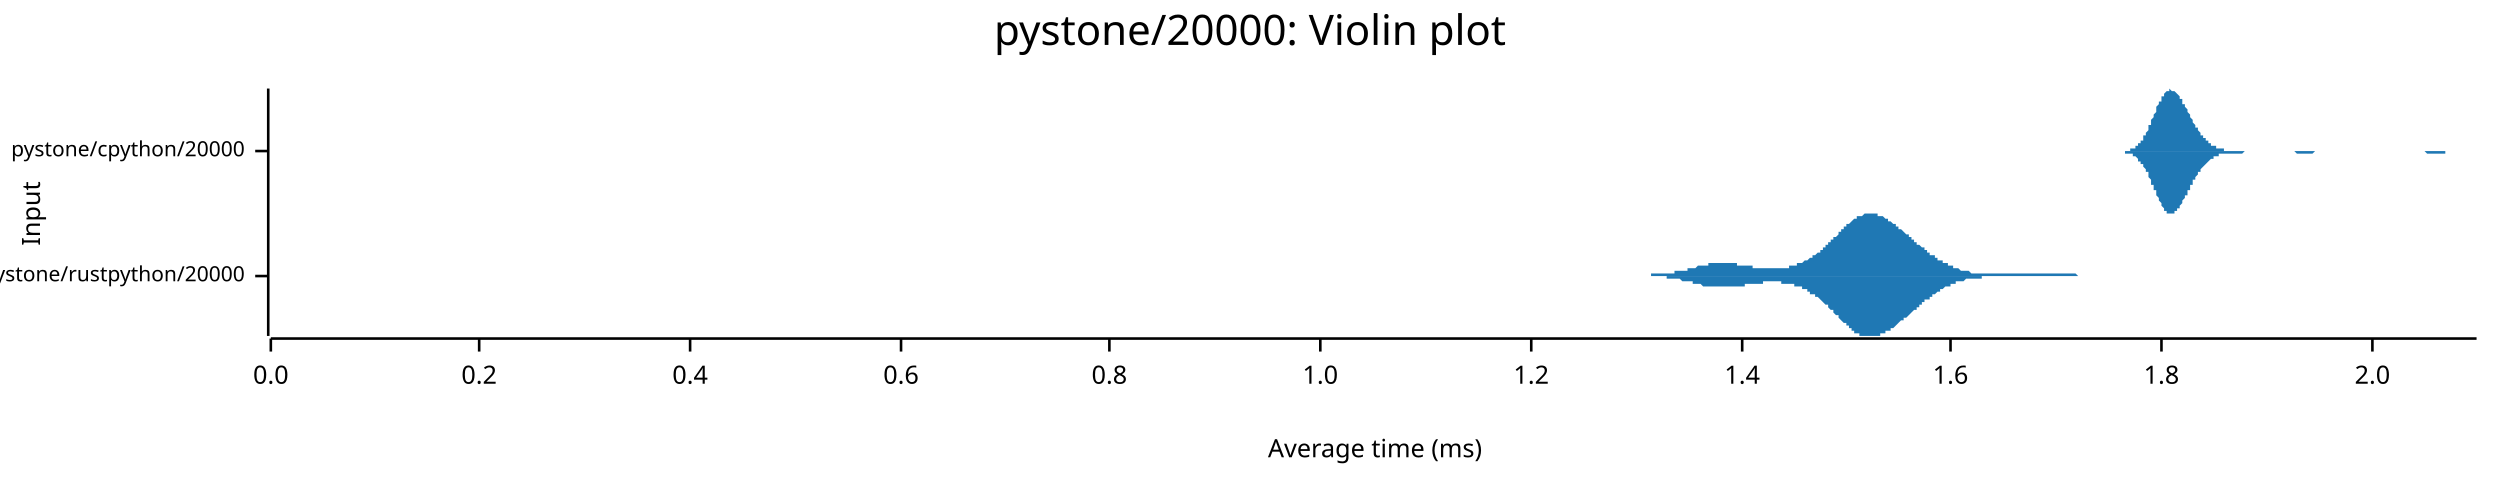
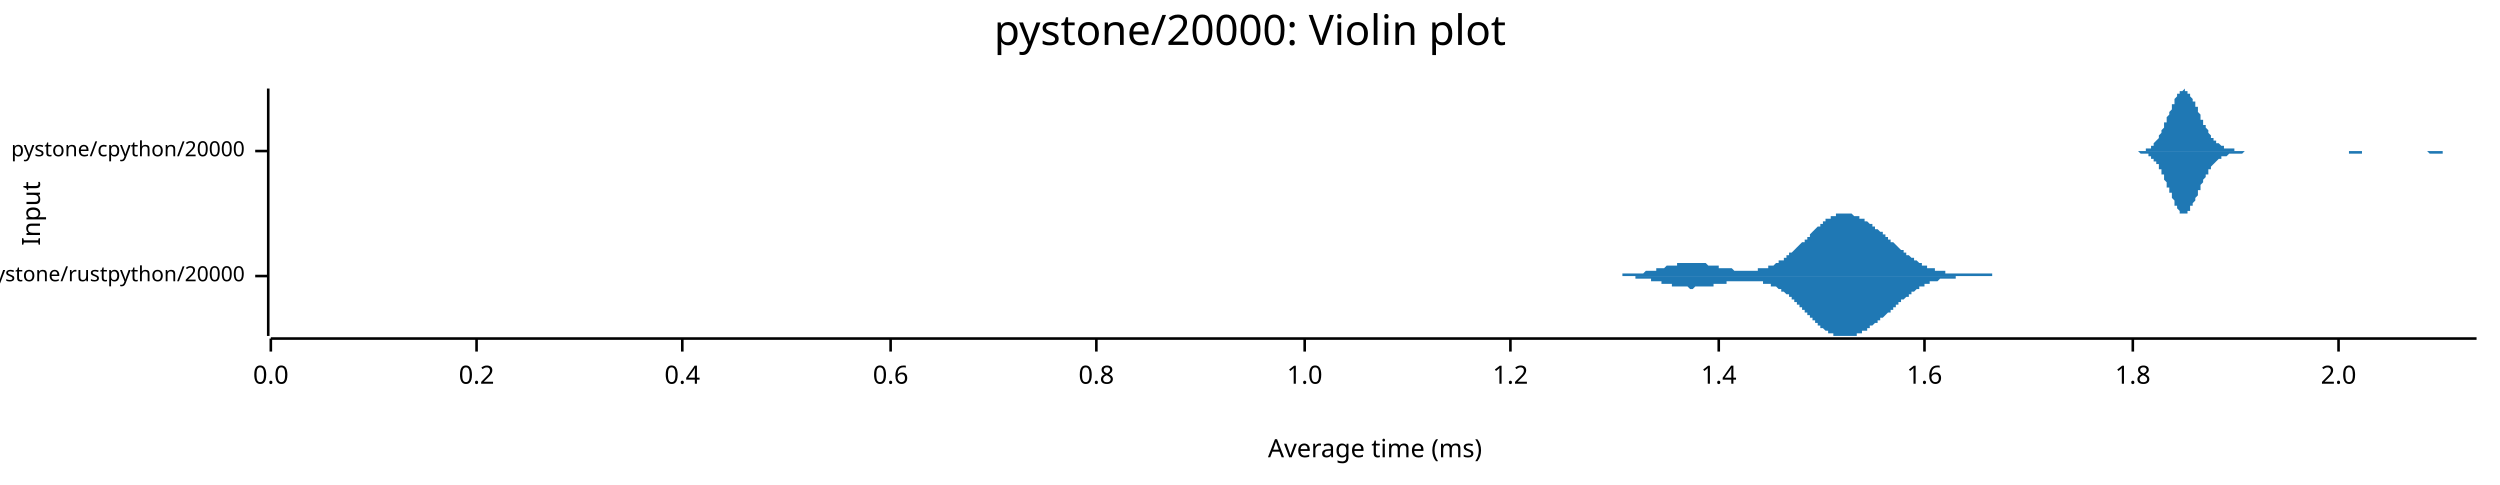
<svg xmlns="http://www.w3.org/2000/svg" width="960" height="186" viewBox="0 0 960 186">
  <text x="480" y="5" dy="0.76em" text-anchor="middle" font-family="sans-serif" font-size="16.129" opacity="1" fill="#000000">
pystone/20000: Violin plot
</text>
  <text x="8" y="82" dy="0.76em" text-anchor="middle" font-family="sans-serif" font-size="9.677" opacity="1" fill="#000000" transform="rotate(270, 8, 82)">
Input
</text>
  <text x="528" y="178" dy="-0.5ex" text-anchor="middle" font-family="sans-serif" font-size="9.677" opacity="1" fill="#000000">
Average time (ms)
</text>
  <polyline fill="none" opacity="1" stroke="#000000" stroke-width="1" points="103,34 103,129 " />
  <text x="94" y="106" dy="0.5ex" text-anchor="end" font-family="sans-serif" font-size="8.065" opacity="1" fill="#000000">
pystone/rustpython/20000
</text>
  <polyline fill="none" opacity="1" stroke="#000000" stroke-width="1" points="98,106 103,106 " />
  <text x="94" y="58" dy="0.5ex" text-anchor="end" font-family="sans-serif" font-size="8.065" opacity="1" fill="#000000">
pystone/cpython/20000
</text>
  <polyline fill="none" opacity="1" stroke="#000000" stroke-width="1" points="98,58 103,58 " />
  <polyline fill="none" opacity="1" stroke="#000000" stroke-width="1" points="104,130 951,130 " />
  <text x="104" y="140" dy="0.76em" text-anchor="middle" font-family="sans-serif" font-size="9.677" opacity="1" fill="#000000">
0.0
</text>
  <polyline fill="none" opacity="1" stroke="#000000" stroke-width="1" points="104,130 104,135 " />
-   <text x="184" y="140" dy="0.76em" text-anchor="middle" font-family="sans-serif" font-size="9.677" opacity="1" fill="#000000">
+   <text x="183" y="140" dy="0.76em" text-anchor="middle" font-family="sans-serif" font-size="9.677" opacity="1" fill="#000000">
0.2
</text>
-   <polyline fill="none" opacity="1" stroke="#000000" stroke-width="1" points="184,130 184,135 " />
-   <text x="265" y="140" dy="0.76em" text-anchor="middle" font-family="sans-serif" font-size="9.677" opacity="1" fill="#000000">
+   <polyline fill="none" opacity="1" stroke="#000000" stroke-width="1" points="183,130 183,135 " />
+   <text x="262" y="140" dy="0.76em" text-anchor="middle" font-family="sans-serif" font-size="9.677" opacity="1" fill="#000000">
0.4
</text>
-   <polyline fill="none" opacity="1" stroke="#000000" stroke-width="1" points="265,130 265,135 " />
-   <text x="346" y="140" dy="0.76em" text-anchor="middle" font-family="sans-serif" font-size="9.677" opacity="1" fill="#000000">
+   <polyline fill="none" opacity="1" stroke="#000000" stroke-width="1" points="262,130 262,135 " />
+   <text x="342" y="140" dy="0.76em" text-anchor="middle" font-family="sans-serif" font-size="9.677" opacity="1" fill="#000000">
0.6
</text>
-   <polyline fill="none" opacity="1" stroke="#000000" stroke-width="1" points="346,130 346,135 " />
-   <text x="426" y="140" dy="0.76em" text-anchor="middle" font-family="sans-serif" font-size="9.677" opacity="1" fill="#000000">
+   <polyline fill="none" opacity="1" stroke="#000000" stroke-width="1" points="342,130 342,135 " />
+   <text x="421" y="140" dy="0.76em" text-anchor="middle" font-family="sans-serif" font-size="9.677" opacity="1" fill="#000000">
0.8
</text>
-   <polyline fill="none" opacity="1" stroke="#000000" stroke-width="1" points="426,130 426,135 " />
-   <text x="507" y="140" dy="0.76em" text-anchor="middle" font-family="sans-serif" font-size="9.677" opacity="1" fill="#000000">
+   <polyline fill="none" opacity="1" stroke="#000000" stroke-width="1" points="421,130 421,135 " />
+   <text x="501" y="140" dy="0.76em" text-anchor="middle" font-family="sans-serif" font-size="9.677" opacity="1" fill="#000000">
1.0
</text>
-   <polyline fill="none" opacity="1" stroke="#000000" stroke-width="1" points="507,130 507,135 " />
-   <text x="588" y="140" dy="0.76em" text-anchor="middle" font-family="sans-serif" font-size="9.677" opacity="1" fill="#000000">
+   <polyline fill="none" opacity="1" stroke="#000000" stroke-width="1" points="501,130 501,135 " />
+   <text x="580" y="140" dy="0.76em" text-anchor="middle" font-family="sans-serif" font-size="9.677" opacity="1" fill="#000000">
1.2
</text>
-   <polyline fill="none" opacity="1" stroke="#000000" stroke-width="1" points="588,130 588,135 " />
-   <text x="669" y="140" dy="0.76em" text-anchor="middle" font-family="sans-serif" font-size="9.677" opacity="1" fill="#000000">
+   <polyline fill="none" opacity="1" stroke="#000000" stroke-width="1" points="580,130 580,135 " />
+   <text x="660" y="140" dy="0.76em" text-anchor="middle" font-family="sans-serif" font-size="9.677" opacity="1" fill="#000000">
1.4
</text>
-   <polyline fill="none" opacity="1" stroke="#000000" stroke-width="1" points="669,130 669,135 " />
-   <text x="749" y="140" dy="0.76em" text-anchor="middle" font-family="sans-serif" font-size="9.677" opacity="1" fill="#000000">
+   <polyline fill="none" opacity="1" stroke="#000000" stroke-width="1" points="660,130 660,135 " />
+   <text x="739" y="140" dy="0.76em" text-anchor="middle" font-family="sans-serif" font-size="9.677" opacity="1" fill="#000000">
1.6
</text>
-   <polyline fill="none" opacity="1" stroke="#000000" stroke-width="1" points="749,130 749,135 " />
-   <text x="830" y="140" dy="0.76em" text-anchor="middle" font-family="sans-serif" font-size="9.677" opacity="1" fill="#000000">
+   <polyline fill="none" opacity="1" stroke="#000000" stroke-width="1" points="739,130 739,135 " />
+   <text x="819" y="140" dy="0.76em" text-anchor="middle" font-family="sans-serif" font-size="9.677" opacity="1" fill="#000000">
1.8
</text>
-   <polyline fill="none" opacity="1" stroke="#000000" stroke-width="1" points="830,130 830,135 " />
-   <text x="911" y="140" dy="0.76em" text-anchor="middle" font-family="sans-serif" font-size="9.677" opacity="1" fill="#000000">
+   <polyline fill="none" opacity="1" stroke="#000000" stroke-width="1" points="819,130 819,135 " />
+   <text x="898" y="140" dy="0.76em" text-anchor="middle" font-family="sans-serif" font-size="9.677" opacity="1" fill="#000000">
2.0
</text>
-   <polyline fill="none" opacity="1" stroke="#000000" stroke-width="1" points="911,130 911,135 " />
-   <polygon opacity="1" fill="#1F78B4" points="624,106 625,106 625,106 626,106 626,106 626,106 627,106 627,106 628,106 628,106 628,106 629,106 629,106 629,106 630,106 630,106 631,106 631,106 631,106 632,106 632,106 633,106 633,106 633,106 634,106 634,106 634,105 635,105 635,105 636,105 636,105 636,105 637,105 637,105 638,105 638,105 638,105 639,105 639,105 639,105 640,105 640,105 641,105 641,105 641,105 642,105 642,105 643,105 643,105 643,104 644,104 644,104 645,104 645,104 645,104 646,104 646,104 646,104 647,104 647,104 648,104 648,103 648,103 649,103 649,103 650,103 650,103 650,103 651,103 651,103 651,103 652,102 652,102 653,102 653,102 653,102 654,102 654,102 655,102 655,102 655,102 656,102 656,102 656,101 657,101 657,101 658,101 658,101 658,101 659,101 659,101 660,101 660,101 660,101 661,101 661,101 661,101 662,101 662,101 663,101 663,101 663,101 664,101 664,101 665,101 665,101 665,101 666,101 666,101 667,101 667,101 667,102 668,102 668,102 668,102 669,102 669,102 670,102 670,102 670,102 671,102 671,102 672,102 672,102 672,102 673,102 673,102 673,103 674,103 674,103 675,103 675,103 675,103 676,103 676,103 677,103 677,103 677,103 678,103 678,103 678,103 679,103 679,103 680,103 680,103 680,103 681,103 681,103 682,103 682,103 682,103 683,103 683,103 684,103 684,103 684,103 685,103 685,103 685,103 686,103 686,103 687,103 687,102 687,102 688,102 688,102 689,102 689,102 689,102 690,102 690,102 690,101 691,101 691,101 692,101 692,101 692,101 693,100 693,100 694,100 694,100 694,100 695,99 695,99 695,99 696,99 696,98 697,98 697,98 697,98 698,97 698,97 699,97 699,96 699,96 700,96 700,95 700,95 701,95 701,94 702,94 702,94 702,93 703,93 703,92 704,92 704,92 704,91 705,91 705,91 706,90 706,90 706,89 707,89 707,89 707,88 708,88 708,87 709,87 709,87 709,86 710,86 710,86 711,85 711,85 711,85 712,84 712,84 712,84 713,84 713,83 714,83 714,83 714,83 715,83 715,83 716,82 716,82 716,82 717,82 717,82 717,82 718,82 718,82 719,82 719,82 719,82 720,82 720,82 721,82 721,82 721,83 722,83 722,83 722,83 723,83 723,83 724,84 724,84 724,84 725,84 725,85 726,85 726,85 726,85 727,86 727,86 728,86 728,86 728,87 729,87 729,87 729,88 730,88 730,88 731,89 731,89 731,89 732,90 732,90 733,90 733,91 733,91 734,91 734,92 734,92 735,92 735,93 736,93 736,93 736,94 737,94 737,94 738,95 738,95 738,95 739,95 739,96 739,96 740,96 740,97 741,97 741,97 741,98 742,98 742,98 743,98 743,99 743,99 744,99 744,99 744,100 745,100 745,100 746,100 746,101 746,101 747,101 747,101 748,101 748,102 748,102 749,102 749,102 750,102 750,103 750,103 751,103 751,103 751,103 752,103 752,103 753,104 753,104 753,104 754,104 754,104 755,104 755,104 755,104 756,104 756,104 756,104 757,105 757,105 758,105 758,105 758,105 759,105 759,105 760,105 760,105 760,105 761,105 761,105 761,105 762,105 762,105 763,105 763,105 763,105 764,105 764,105 765,105 765,105 765,105 766,105 766,105 766,105 767,105 767,105 768,105 768,105 768,105 769,105 769,105 770,105 770,105 770,105 771,105 771,105 772,105 772,105 772,105 773,105 773,105 773,105 774,105 774,105 775,105 775,105 775,105 776,105 776,105 777,105 777,105 777,105 778,105 778,105 778,105 779,105 779,105 780,105 780,105 780,105 781,105 781,105 782,105 782,105 782,105 783,105 783,105 783,105 784,105 784,105 785,105 785,105 785,105 786,105 786,105 787,105 787,105 787,105 788,105 788,105 789,105 789,105 789,105 790,105 790,105 790,105 791,105 791,105 792,105 792,105 792,105 793,105 793,105 794,105 794,105 794,105 795,105 795,105 795,105 796,105 796,105 797,105 797,105 797,105 798,106 798,106 799,106 799,106 799,106 800,106 800,106 800,106 801,106 801,106 802,106 802,106 802,106 803,106 803,106 804,106 804,106 804,106 805,106 805,106 805,106 806,106 806,106 807,106 807,106 807,106 808,106 808,106 809,106 809,106 809,106 810,106 810,106 811,106 811,106 811,106 812,106 812,106 812,106 813,106 813,106 814,106 814,106 814,106 815,106 815,106 816,106 816,106 816,106 817,106 817,106 817,106 624,106 " />
-   <polygon opacity="1" fill="#1F78B4" points="624,106 625,106 625,106 626,106 626,106 626,106 627,106 627,106 628,106 628,106 628,106 629,106 629,106 629,106 630,106 630,106 631,106 631,106 631,106 632,106 632,106 633,106 633,106 633,106 634,106 634,106 634,106 635,106 635,106 636,106 636,106 636,106 637,106 637,106 638,106 638,106 638,106 639,106 639,106 639,106 640,106 640,107 641,107 641,107 641,107 642,107 642,107 643,107 643,107 643,107 644,107 644,107 645,107 645,107 645,107 646,108 646,108 646,108 647,108 647,108 648,108 648,108 648,108 649,108 649,108 650,108 650,109 650,109 651,109 651,109 651,109 652,109 652,109 653,109 653,109 653,109 654,110 654,110 655,110 655,110 655,110 656,110 656,110 656,110 657,110 657,110 658,110 658,110 658,110 659,110 659,110 660,110 660,110 660,110 661,110 661,110 661,110 662,110 662,110 663,110 663,110 663,110 664,110 664,110 665,110 665,110 665,110 666,110 666,110 667,110 667,110 667,110 668,110 668,110 668,110 669,110 669,110 670,110 670,110 670,109 671,109 671,109 672,109 672,109 672,109 673,109 673,109 673,109 674,109 674,109 675,109 675,109 675,109 676,109 676,109 677,109 677,109 677,108 678,108 678,108 678,108 679,108 679,108 680,108 680,108 680,108 681,108 681,108 682,108 682,108 682,108 683,108 683,108 684,108 684,109 684,109 685,109 685,109 685,109 686,109 686,109 687,109 687,109 687,109 688,109 688,109 689,109 689,110 689,110 690,110 690,110 690,110 691,110 691,110 692,110 692,111 692,111 693,111 693,111 694,111 694,112 694,112 695,112 695,112 695,113 696,113 696,113 697,113 697,114 697,114 698,114 698,114 699,115 699,115 699,115 700,116 700,116 700,116 701,117 701,117 702,117 702,118 702,118 703,119 703,119 704,119 704,120 704,120 705,121 705,121 706,121 706,122 706,122 707,123 707,123 707,123 708,124 708,124 709,124 709,125 709,125 710,125 710,126 711,126 711,126 711,127 712,127 712,127 712,128 713,128 713,128 714,128 714,128 714,129 715,129 715,129 716,129 716,129 716,129 717,129 717,129 717,129 718,129 718,129 719,129 719,129 719,129 720,129 720,129 721,129 721,129 721,129 722,129 722,129 722,128 723,128 723,128 724,128 724,128 724,127 725,127 725,127 726,127 726,126 726,126 727,126 727,126 728,125 728,125 728,125 729,124 729,124 729,124 730,123 730,123 731,123 731,123 731,122 732,122 732,122 733,121 733,121 733,121 734,120 734,120 734,120 735,119 735,119 736,119 736,118 736,118 737,118 737,117 738,117 738,117 738,116 739,116 739,116 739,115 740,115 740,115 741,115 741,114 741,114 742,114 742,113 743,113 743,113 743,113 744,112 744,112 744,112 745,112 745,111 746,111 746,111 746,111 747,110 747,110 748,110 748,110 748,110 749,110 749,109 750,109 750,109 750,109 751,109 751,109 751,108 752,108 752,108 753,108 753,108 753,108 754,108 754,108 755,107 755,107 755,107 756,107 756,107 756,107 757,107 757,107 758,107 758,107 758,107 759,107 759,107 760,107 760,107 760,107 761,107 761,106 761,106 762,106 762,106 763,106 763,106 763,106 764,106 764,106 765,106 765,106 765,106 766,106 766,106 766,106 767,106 767,106 768,106 768,106 768,106 769,106 769,106 770,106 770,106 770,106 771,106 771,106 772,106 772,106 772,106 773,106 773,106 773,106 774,106 774,106 775,106 775,106 775,106 776,106 776,106 777,106 777,106 777,106 778,106 778,106 778,106 779,106 779,106 780,106 780,106 780,106 781,106 781,106 782,106 782,106 782,106 783,106 783,106 783,106 784,106 784,106 785,106 785,106 785,106 786,106 786,106 787,106 787,106 787,106 788,106 788,106 789,106 789,106 789,106 790,106 790,106 790,106 791,106 791,106 792,106 792,106 792,106 793,106 793,106 794,106 794,106 794,106 795,106 795,106 795,106 796,106 796,106 797,106 797,106 797,106 798,106 798,106 799,106 799,106 799,106 800,106 800,106 800,106 801,106 801,106 802,106 802,106 802,106 803,106 803,106 804,106 804,106 804,106 805,106 805,106 805,106 806,106 806,106 807,106 807,106 807,106 808,106 808,106 809,106 809,106 809,106 810,106 810,106 811,106 811,106 811,106 812,106 812,106 812,106 813,106 813,106 814,106 814,106 814,106 815,106 815,106 816,106 816,106 816,106 817,106 817,106 817,106 624,106 " />
-   <polygon opacity="1" fill="#1F78B4" points="812,58 812,58 812,58 813,58 813,58 813,58 813,58 814,58 814,58 814,58 815,58 815,58 815,58 815,58 816,58 816,58 816,58 816,58 817,58 817,58 817,58 818,58 818,58 818,57 818,57 819,57 819,57 819,57 820,57 820,57 820,56 820,56 821,56 821,56 821,55 821,55 822,55 822,54 822,54 823,54 823,53 823,53 823,52 824,52 824,51 824,51 825,50 825,49 825,49 825,48 826,48 826,47 826,46 826,46 827,45 827,44 827,44 828,43 828,42 828,42 828,41 829,40 829,40 829,39 830,39 830,38 830,38 830,37 831,37 831,36 831,36 831,36 832,35 832,35 832,35 833,35 833,35 833,35 833,34 834,35 834,35 834,35 835,35 835,35 835,35 835,35 836,36 836,36 836,36 837,37 837,37 837,37 837,38 838,38 838,39 838,39 838,40 839,40 839,41 839,41 840,42 840,42 840,43 840,43 841,44 841,45 841,45 842,46 842,46 842,47 842,47 843,48 843,48 843,48 843,49 844,49 844,50 844,50 845,51 845,51 845,51 845,52 846,52 846,52 846,53 847,53 847,53 847,54 847,54 848,54 848,55 848,55 848,55 849,55 849,55 849,56 850,56 850,56 850,56 850,56 851,56 851,57 851,57 852,57 852,57 852,57 852,57 853,57 853,57 853,57 853,57 854,57 854,57 854,58 855,58 855,58 855,58 855,58 856,58 856,58 856,58 857,58 857,58 857,58 857,58 858,58 858,58 858,58 858,58 859,58 859,58 859,58 860,58 860,58 860,58 860,58 861,58 861,58 861,58 862,58 862,58 862,58 862,58 863,58 863,58 863,58 863,58 864,58 864,58 864,58 865,58 865,58 865,58 865,58 866,58 866,58 866,58 867,58 867,58 867,58 867,58 868,58 868,58 868,58 868,58 869,58 869,58 869,58 870,58 870,58 870,58 870,58 871,58 871,58 871,58 872,58 872,58 872,58 872,58 873,58 873,58 873,58 873,58 874,58 874,58 874,58 875,58 875,58 875,58 875,58 876,58 876,58 876,58 877,58 877,58 877,58 877,58 878,58 878,58 878,58 878,58 879,58 879,58 879,58 880,58 880,58 880,58 880,58 881,58 881,58 881,58 882,58 882,58 882,58 882,58 883,58 883,58 883,58 883,58 884,58 884,58 884,58 885,58 885,58 885,58 885,58 886,58 886,58 886,58 887,58 887,58 887,58 887,58 888,58 888,58 888,58 888,58 889,58 889,58 889,58 890,58 890,58 890,58 890,58 891,58 891,58 891,58 892,58 892,58 892,58 892,58 893,58 893,58 893,58 894,58 894,58 894,58 894,58 895,58 895,58 895,58 895,58 896,58 896,58 896,58 897,58 897,58 897,58 897,58 898,58 898,58 898,58 899,58 899,58 899,58 899,58 900,58 900,58 900,58 900,58 901,58 901,58 901,58 902,58 902,58 902,58 902,58 903,58 903,58 903,58 904,58 904,58 904,58 904,58 905,58 905,58 905,58 905,58 906,58 906,58 906,58 907,58 907,58 907,58 907,58 908,58 908,58 908,58 909,58 909,58 909,58 909,58 910,58 910,58 910,58 910,58 911,58 911,58 911,58 912,58 912,58 912,58 912,58 913,58 913,58 913,58 914,58 914,58 914,58 914,58 915,58 915,58 915,58 915,58 916,58 916,58 916,58 917,58 917,58 917,58 917,58 918,58 918,58 918,58 919,58 919,58 919,58 919,58 920,58 920,58 920,58 920,58 921,58 921,58 921,58 922,58 922,58 922,58 922,58 923,58 923,58 923,58 924,58 924,58 924,58 924,58 925,58 925,58 925,58 925,58 926,58 926,58 926,58 927,58 927,58 927,58 927,58 928,58 928,58 928,58 929,58 929,58 929,58 929,58 930,58 930,58 930,58 930,58 931,58 931,58 931,58 932,58 932,58 932,58 932,58 933,58 933,58 933,58 934,58 934,58 934,58 934,58 935,58 935,58 935,58 935,58 936,58 936,58 936,58 937,58 937,58 937,58 937,58 938,58 938,58 938,58 939,58 939,58 939,58 939,58 940,58 940,58 940,58 940,58 941,58 941,58 941,58 942,58 942,58 942,58 942,58 943,58 943,58 943,58 944,58 944,58 944,58 944,58 945,58 945,58 945,58 945,58 946,58 946,58 946,58 947,58 947,58 947,58 947,58 948,58 948,58 948,58 949,58 949,58 949,58 949,58 950,58 950,58 950,58 951,58 951,58 812,58 " />
-   <polygon opacity="1" fill="#1F78B4" points="812,58 812,58 812,58 813,58 813,58 813,58 813,58 814,58 814,58 814,58 815,58 815,58 815,58 815,58 816,58 816,59 816,59 816,59 817,59 817,59 817,59 818,59 818,59 818,59 818,59 819,59 819,59 819,60 820,60 820,60 820,60 820,60 821,61 821,61 821,61 821,62 822,62 822,62 822,63 823,63 823,63 823,64 823,64 824,65 824,65 824,66 825,66 825,67 825,68 825,68 826,69 826,69 826,70 826,71 827,71 827,72 827,73 828,73 828,74 828,75 828,75 829,76 829,77 829,77 830,78 830,78 830,79 830,79 831,80 831,80 831,81 831,81 832,81 832,81 832,82 833,82 833,82 833,82 833,82 834,82 834,82 834,82 835,82 835,82 835,81 835,81 836,81 836,81 836,80 837,80 837,79 837,79 837,79 838,78 838,78 838,77 838,77 839,76 839,76 839,75 840,75 840,74 840,74 840,73 841,73 841,72 841,71 842,71 842,70 842,70 842,69 843,69 843,68 843,68 843,68 844,67 844,67 844,66 845,66 845,65 845,65 845,65 846,64 846,64 846,64 847,63 847,63 847,63 847,63 848,62 848,62 848,62 848,62 849,61 849,61 849,61 850,61 850,61 850,60 850,60 851,60 851,60 851,60 852,60 852,60 852,60 852,59 853,59 853,59 853,59 853,59 854,59 854,59 854,59 855,59 855,59 855,59 855,59 856,59 856,59 856,59 857,59 857,59 857,59 857,59 858,59 858,59 858,59 858,59 859,59 859,59 859,59 860,59 860,59 860,59 860,59 861,59 861,59 861,59 862,58 862,58 862,58 862,58 863,58 863,58 863,58 863,58 864,58 864,58 864,58 865,58 865,58 865,58 865,58 866,58 866,58 866,58 867,58 867,58 867,58 867,58 868,58 868,58 868,58 868,58 869,58 869,58 869,58 870,58 870,58 870,58 870,58 871,58 871,58 871,58 872,58 872,58 872,58 872,58 873,58 873,58 873,58 873,58 874,58 874,58 874,58 875,58 875,58 875,58 875,58 876,58 876,58 876,58 877,58 877,58 877,58 877,58 878,58 878,58 878,58 878,58 879,58 879,58 879,58 880,58 880,58 880,58 880,58 881,58 881,58 881,58 882,59 882,59 882,59 882,59 883,59 883,59 883,59 883,59 884,59 884,59 884,59 885,59 885,59 885,59 885,59 886,59 886,59 886,59 887,59 887,59 887,59 887,59 888,59 888,59 888,59 888,59 889,58 889,58 889,58 890,58 890,58 890,58 890,58 891,58 891,58 891,58 892,58 892,58 892,58 892,58 893,58 893,58 893,58 894,58 894,58 894,58 894,58 895,58 895,58 895,58 895,58 896,58 896,58 896,58 897,58 897,58 897,58 897,58 898,58 898,58 898,58 899,58 899,58 899,58 899,58 900,58 900,58 900,58 900,58 901,58 901,58 901,58 902,58 902,58 902,58 902,58 903,58 903,58 903,58 904,58 904,58 904,58 904,58 905,58 905,58 905,58 905,58 906,58 906,58 906,58 907,58 907,58 907,58 907,58 908,58 908,58 908,58 909,58 909,58 909,58 909,58 910,58 910,58 910,58 910,58 911,58 911,58 911,58 912,58 912,58 912,58 912,58 913,58 913,58 913,58 914,58 914,58 914,58 914,58 915,58 915,58 915,58 915,58 916,58 916,58 916,58 917,58 917,58 917,58 917,58 918,58 918,58 918,58 919,58 919,58 919,58 919,58 920,58 920,58 920,58 920,58 921,58 921,58 921,58 922,58 922,58 922,58 922,58 923,58 923,58 923,58 924,58 924,58 924,58 924,58 925,58 925,58 925,58 925,58 926,58 926,58 926,58 927,58 927,58 927,58 927,58 928,58 928,58 928,58 929,58 929,58 929,58 929,58 930,58 930,58 930,58 930,58 931,58 931,58 931,58 932,59 932,59 932,59 932,59 933,59 933,59 933,59 934,59 934,59 934,59 934,59 935,59 935,59 935,59 935,59 936,59 936,59 936,59 937,59 937,59 937,59 937,59 938,59 938,59 938,59 939,59 939,58 939,58 939,58 940,58 940,58 940,58 940,58 941,58 941,58 941,58 942,58 942,58 942,58 942,58 943,58 943,58 943,58 944,58 944,58 944,58 944,58 945,58 945,58 945,58 945,58 946,58 946,58 946,58 947,58 947,58 947,58 947,58 948,58 948,58 948,58 949,58 949,58 949,58 949,58 950,58 950,58 950,58 951,58 951,58 812,58 " />
+   <polyline fill="none" opacity="1" stroke="#000000" stroke-width="1" points="898,130 898,135 " />
+   <polygon opacity="1" fill="#1F78B4" points="612,106 613,106 613,106 613,106 614,106 614,106 614,106 615,106 615,106 615,106 616,106 616,106 616,106 617,106 617,106 617,106 618,106 618,106 618,106 619,106 619,106 619,106 620,106 620,106 621,106 621,106 621,106 622,106 622,106 622,106 623,106 623,105 623,105 624,105 624,105 624,105 625,105 625,105 625,105 626,105 626,105 626,105 627,105 627,105 627,105 628,105 628,105 628,105 629,105 629,105 629,105 630,105 630,105 630,105 631,105 631,105 632,104 632,104 632,104 633,104 633,104 633,104 634,104 634,104 634,104 635,104 635,104 635,104 636,104 636,103 636,103 637,103 637,103 637,103 638,103 638,103 638,103 639,103 639,103 639,103 640,102 640,102 640,102 641,102 641,102 642,102 642,102 642,102 643,102 643,102 643,102 644,102 644,102 644,101 645,101 645,101 645,101 646,101 646,101 646,101 647,101 647,101 647,101 648,101 648,101 648,101 649,101 649,101 649,101 650,101 650,101 650,101 651,101 651,101 652,101 652,101 652,101 653,101 653,101 653,101 654,101 654,101 654,101 655,101 655,101 655,101 656,102 656,102 656,102 657,102 657,102 657,102 658,102 658,102 658,102 659,102 659,102 659,102 660,102 660,102 660,103 661,103 661,103 662,103 662,103 662,103 663,103 663,103 663,103 664,103 664,103 664,103 665,103 665,103 665,103 666,104 666,104 666,104 667,104 667,104 667,104 668,104 668,104 668,104 669,104 669,104 669,104 670,104 670,104 670,104 671,104 671,104 672,104 672,104 672,104 673,104 673,104 673,104 674,104 674,104 674,104 675,104 675,104 675,103 676,103 676,103 676,103 677,103 677,103 677,103 678,103 678,103 678,103 679,103 679,102 679,102 680,102 680,102 680,102 681,102 681,102 682,101 682,101 682,101 683,101 683,101 683,100 684,100 684,100 684,100 685,100 685,99 685,99 686,99 686,99 686,98 687,98 687,98 687,97 688,97 688,97 688,97 689,96 689,96 689,96 690,95 690,95 690,95 691,94 691,94 691,94 692,93 692,93 693,93 693,92 693,92 694,92 694,91 694,91 695,91 695,90 695,90 696,89 696,89 696,89 697,88 697,88 697,88 698,87 698,87 698,87 699,87 699,86 699,86 700,86 700,85 700,85 701,85 701,85 701,84 702,84 702,84 703,84 703,84 703,83 704,83 704,83 704,83 705,83 705,83 705,82 706,82 706,82 706,82 707,82 707,82 707,82 708,82 708,82 708,82 709,82 709,82 709,82 710,82 710,82 710,82 711,82 711,82 711,82 712,83 712,83 713,83 713,83 713,83 714,83 714,83 714,84 715,84 715,84 715,84 716,84 716,84 716,85 717,85 717,85 717,85 718,86 718,86 718,86 719,86 719,87 719,87 720,87 720,87 720,88 721,88 721,88 721,88 722,89 722,89 723,89 723,90 723,90 724,90 724,90 724,91 725,91 725,91 725,92 726,92 726,92 726,93 727,93 727,93 727,93 728,94 728,94 728,94 729,95 729,95 729,95 730,96 730,96 730,96 731,96 731,97 731,97 732,97 732,98 733,98 733,98 733,98 734,99 734,99 734,99 735,99 735,100 735,100 736,100 736,100 736,100 737,101 737,101 737,101 738,101 738,102 738,102 739,102 739,102 739,102 740,102 740,103 740,103 741,103 741,103 741,103 742,103 742,103 743,103 743,104 743,104 744,104 744,104 744,104 745,104 745,104 745,104 746,104 746,104 746,104 747,104 747,105 747,105 748,105 748,105 748,105 749,105 749,105 749,105 750,105 750,105 750,105 751,105 751,105 751,105 752,105 752,105 752,105 753,105 753,105 754,105 754,105 754,105 755,105 755,105 755,105 756,105 756,105 756,105 757,105 757,105 757,105 758,105 758,105 758,105 759,105 759,105 759,105 760,105 760,105 760,105 761,105 761,105 761,105 762,105 762,105 762,105 763,105 763,105 764,105 764,105 764,105 765,105 765,105 765,106 766,106 766,106 766,106 767,106 767,106 767,106 768,106 768,106 768,106 769,106 769,106 769,106 770,106 770,106 770,106 771,106 771,106 771,106 772,106 772,106 772,106 773,106 773,106 774,106 774,106 774,106 775,106 775,106 775,106 776,106 776,106 776,106 777,106 777,106 777,106 778,106 778,106 778,106 779,106 779,106 779,106 780,106 780,106 780,106 781,106 781,106 781,106 782,106 782,106 782,106 783,106 783,106 784,106 784,106 784,106 784,106 612,106 " />
+   <polygon opacity="1" fill="#1F78B4" points="612,106 613,106 613,106 613,106 614,106 614,106 614,106 615,106 615,106 615,106 616,106 616,106 616,106 617,106 617,106 617,106 618,106 618,106 618,106 619,106 619,106 619,106 620,106 620,106 621,106 621,106 621,106 622,106 622,106 622,106 623,106 623,106 623,106 624,106 624,106 624,106 625,106 625,106 625,106 626,106 626,106 626,106 627,106 627,106 627,106 628,106 628,106 628,107 629,107 629,107 629,107 630,107 630,107 630,107 631,107 631,107 632,107 632,107 632,107 633,107 633,107 633,107 634,107 634,108 634,108 635,108 635,108 635,108 636,108 636,108 636,108 637,108 637,108 637,108 638,108 638,109 638,109 639,109 639,109 639,109 640,109 640,109 640,109 641,109 641,109 642,109 642,110 642,110 643,110 643,110 643,110 644,110 644,110 644,110 645,110 645,110 645,110 646,110 646,110 646,110 647,110 647,110 647,110 648,110 648,110 648,110 649,111 649,111 649,111 650,111 650,111 650,111 651,110 651,110 652,110 652,110 652,110 653,110 653,110 653,110 654,110 654,110 654,110 655,110 655,110 655,110 656,110 656,110 656,110 657,110 657,110 657,110 658,110 658,109 658,109 659,109 659,109 659,109 660,109 660,109 660,109 661,109 661,109 662,109 662,109 662,109 663,109 663,108 663,108 664,108 664,108 664,108 665,108 665,108 665,108 666,108 666,108 666,108 667,108 667,108 667,108 668,108 668,108 668,108 669,108 669,108 669,108 670,108 670,108 670,108 671,108 671,108 672,108 672,108 672,108 673,108 673,108 673,108 674,108 674,108 674,108 675,108 675,108 675,108 676,108 676,108 676,108 677,108 677,108 677,109 678,109 678,109 678,109 679,109 679,109 679,109 680,109 680,109 680,110 681,110 681,110 682,110 682,110 682,110 683,111 683,111 683,111 684,111 684,111 684,112 685,112 685,112 685,112 686,113 686,113 686,113 687,113 687,114 687,114 688,114 688,115 688,115 689,115 689,116 689,116 690,116 690,116 690,117 691,117 691,117 691,118 692,118 692,119 693,119 693,119 693,120 694,120 694,120 694,121 695,121 695,121 695,122 696,122 696,122 696,123 697,123 697,123 697,124 698,124 698,124 698,125 699,125 699,125 699,126 700,126 700,126 700,126 701,127 701,127 701,127 702,127 702,128 703,128 703,128 703,128 704,128 704,129 704,129 705,129 705,129 705,129 706,129 706,129 706,129 707,129 707,129 707,129 708,129 708,129 708,129 709,129 709,129 709,129 710,129 710,129 710,129 711,129 711,129 711,129 712,129 712,129 713,129 713,129 713,128 714,128 714,128 714,128 715,128 715,128 715,127 716,127 716,127 716,127 717,127 717,126 717,126 718,126 718,126 718,125 719,125 719,125 719,125 720,124 720,124 720,124 721,124 721,123 721,123 722,123 722,122 723,122 723,122 723,122 724,121 724,121 724,121 725,120 725,120 725,120 726,120 726,119 726,119 727,119 727,118 727,118 728,118 728,117 728,117 729,117 729,117 729,116 730,116 730,116 730,115 731,115 731,115 731,115 732,114 732,114 733,114 733,113 733,113 734,113 734,113 734,112 735,112 735,112 735,112 736,111 736,111 736,111 737,111 737,111 737,110 738,110 738,110 738,110 739,110 739,109 739,109 740,109 740,109 740,109 741,109 741,109 741,108 742,108 742,108 743,108 743,108 743,108 744,108 744,108 744,108 745,107 745,107 745,107 746,107 746,107 746,107 747,107 747,107 747,107 748,107 748,107 748,107 749,107 749,107 749,107 750,107 750,107 750,107 751,107 751,107 751,106 752,106 752,106 752,106 753,106 753,106 754,106 754,106 754,106 755,106 755,106 755,106 756,106 756,106 756,106 757,106 757,106 757,106 758,106 758,106 758,106 759,106 759,106 759,106 760,106 760,106 760,106 761,106 761,106 761,106 762,106 762,106 762,106 763,106 763,106 764,106 764,106 764,106 765,106 765,106 765,106 766,106 766,106 766,106 767,106 767,106 767,106 768,106 768,106 768,106 769,106 769,106 769,106 770,106 770,106 770,106 771,106 771,106 771,106 772,106 772,106 772,106 773,106 773,106 774,106 774,106 774,106 775,106 775,106 775,106 776,106 776,106 776,106 777,106 777,106 777,106 778,106 778,106 778,106 779,106 779,106 779,106 780,106 780,106 780,106 781,106 781,106 781,106 782,106 782,106 782,106 783,106 783,106 784,106 784,106 784,106 784,106 612,106 " />
+   <polygon opacity="1" fill="#1F78B4" points="819,58 819,58 819,58 820,58 820,58 820,58 820,58 821,58 821,58 821,58 821,58 822,58 822,58 822,58 822,58 823,58 823,58 823,58 823,58 824,58 824,57 824,57 825,57 825,57 825,57 825,57 826,57 826,56 826,56 826,56 827,56 827,55 827,55 827,55 828,54 828,54 828,54 829,53 829,53 829,52 829,52 830,51 830,51 830,50 830,50 831,49 831,49 831,48 831,47 832,47 832,46 832,46 832,45 833,44 833,44 833,43 834,42 834,42 834,41 834,40 835,40 835,39 835,38 835,38 836,37 836,37 836,37 836,36 837,36 837,35 837,35 837,35 838,35 838,35 838,35 839,34 839,35 839,35 839,35 840,35 840,35 840,35 840,36 841,36 841,36 841,37 841,37 842,38 842,38 842,39 843,39 843,40 843,40 843,41 844,41 844,42 844,43 844,43 845,44 845,44 845,45 845,46 846,46 846,47 846,47 846,48 847,48 847,49 847,49 848,50 848,50 848,51 848,51 849,52 849,52 849,52 849,53 850,53 850,53 850,54 850,54 851,54 851,54 851,55 851,55 852,55 852,55 852,55 853,56 853,56 853,56 853,56 854,56 854,56 854,56 854,57 855,57 855,57 855,57 855,57 856,57 856,57 856,57 856,57 857,57 857,57 857,57 858,57 858,58 858,58 858,58 859,58 859,58 859,58 859,58 860,58 860,58 860,58 860,58 861,58 861,58 861,58 862,58 862,58 862,58 862,58 863,58 863,58 863,58 863,58 864,58 864,58 864,58 864,58 865,58 865,58 865,58 865,58 866,58 866,58 866,58 867,58 867,58 867,58 867,58 868,58 868,58 868,58 868,58 869,58 869,58 869,58 869,58 870,58 870,58 870,58 870,58 871,58 871,58 871,58 872,58 872,58 872,58 872,58 873,58 873,58 873,58 873,58 874,58 874,58 874,58 874,58 875,58 875,58 875,58 876,58 876,58 876,58 876,58 877,58 877,58 877,58 877,58 878,58 878,58 878,58 878,58 879,58 879,58 879,58 879,58 880,58 880,58 880,58 881,58 881,58 881,58 881,58 882,58 882,58 882,58 882,58 883,58 883,58 883,58 883,58 884,58 884,58 884,58 884,58 885,58 885,58 885,58 886,58 886,58 886,58 886,58 887,58 887,58 887,58 887,58 888,58 888,58 888,58 888,58 889,58 889,58 889,58 890,58 890,58 890,58 890,58 891,58 891,58 891,58 891,58 892,58 892,58 892,58 892,58 893,58 893,58 893,58 893,58 894,58 894,58 894,58 895,58 895,58 895,58 895,58 896,58 896,58 896,58 896,58 897,58 897,58 897,58 897,58 898,58 898,58 898,58 898,58 899,58 899,58 899,58 900,58 900,58 900,58 900,58 901,58 901,58 901,58 901,58 902,58 902,58 902,58 902,58 903,58 903,58 903,58 903,58 904,58 904,58 904,58 905,58 905,58 905,58 905,58 906,58 906,58 906,58 906,58 907,58 907,58 907,58 907,58 908,58 908,58 908,58 909,58 909,58 909,58 909,58 910,58 910,58 910,58 910,58 911,58 911,58 911,58 911,58 912,58 912,58 912,58 912,58 913,58 913,58 913,58 914,58 914,58 914,58 914,58 915,58 915,58 915,58 915,58 916,58 916,58 916,58 916,58 917,58 917,58 917,58 917,58 918,58 918,58 918,58 919,58 919,58 919,58 919,58 920,58 920,58 920,58 920,58 921,58 921,58 921,58 921,58 922,58 922,58 922,58 923,58 923,58 923,58 923,58 924,58 924,58 924,58 924,58 925,58 925,58 925,58 925,58 926,58 926,58 926,58 926,58 927,58 927,58 927,58 928,58 928,58 928,58 928,58 929,58 929,58 929,58 929,58 930,58 930,58 930,58 930,58 931,58 931,58 931,58 931,58 932,58 932,58 932,58 933,58 933,58 933,58 933,58 934,58 934,58 934,58 934,58 935,58 935,58 935,58 935,58 936,58 936,58 936,58 937,58 937,58 937,58 937,58 938,58 938,58 938,58 938,58 939,58 939,58 939,58 939,58 940,58 940,58 940,58 940,58 941,58 941,58 941,58 942,58 942,58 942,58 942,58 943,58 943,58 943,58 943,58 944,58 944,58 944,58 944,58 945,58 945,58 945,58 945,58 946,58 946,58 946,58 947,58 947,58 947,58 947,58 948,58 948,58 948,58 948,58 949,58 949,58 949,58 949,58 950,58 950,58 950,58 951,58 951,58 819,58 " />
+   <polygon opacity="1" fill="#1F78B4" points="819,58 819,58 819,58 820,58 820,58 820,58 820,58 821,58 821,58 821,58 821,58 822,59 822,59 822,59 822,59 823,59 823,59 823,59 823,59 824,59 824,59 824,59 825,59 825,59 825,60 825,60 826,60 826,60 826,60 826,61 827,61 827,61 827,61 827,62 828,62 828,62 828,63 829,63 829,64 829,64 829,65 830,65 830,66 830,66 830,67 831,67 831,68 831,68 831,69 832,70 832,70 832,71 832,72 833,72 833,73 833,74 834,74 834,75 834,76 834,76 835,77 835,77 835,78 835,79 836,79 836,80 836,80 836,80 837,81 837,81 837,81 837,82 838,82 838,82 838,82 839,82 839,82 839,82 839,82 840,82 840,81 840,81 840,81 841,81 841,80 841,80 841,79 842,79 842,78 842,78 843,77 843,77 843,76 843,76 844,75 844,75 844,74 844,73 845,73 845,72 845,72 845,71 846,70 846,70 846,69 846,69 847,68 847,68 847,67 848,67 848,66 848,66 848,65 849,65 849,65 849,64 849,64 850,63 850,63 850,63 850,63 851,62 851,62 851,62 851,62 852,61 852,61 852,61 853,61 853,61 853,61 853,60 854,60 854,60 854,60 854,60 855,60 855,60 855,60 855,60 856,59 856,59 856,59 856,59 857,59 857,59 857,59 858,59 858,59 858,59 858,59 859,59 859,59 859,59 859,59 860,59 860,59 860,59 860,59 861,59 861,59 861,59 862,58 862,58 862,58 862,58 863,58 863,58 863,58 863,58 864,58 864,58 864,58 864,58 865,58 865,58 865,58 865,58 866,58 866,58 866,58 867,58 867,58 867,58 867,58 868,58 868,58 868,58 868,58 869,58 869,58 869,58 869,58 870,58 870,58 870,58 870,58 871,58 871,58 871,58 872,58 872,58 872,58 872,58 873,58 873,58 873,58 873,58 874,58 874,58 874,58 874,58 875,58 875,58 875,58 876,58 876,58 876,58 876,58 877,58 877,58 877,58 877,58 878,58 878,58 878,58 878,58 879,58 879,58 879,58 879,58 880,58 880,58 880,58 881,58 881,58 881,58 881,58 882,58 882,58 882,58 882,58 883,58 883,58 883,58 883,58 884,58 884,58 884,58 884,58 885,58 885,58 885,58 886,58 886,58 886,58 886,58 887,58 887,58 887,58 887,58 888,58 888,58 888,58 888,58 889,58 889,58 889,58 890,58 890,58 890,58 890,58 891,58 891,58 891,58 891,58 892,58 892,58 892,58 892,58 893,58 893,58 893,58 893,58 894,58 894,58 894,58 895,58 895,58 895,58 895,58 896,58 896,58 896,58 896,58 897,58 897,58 897,58 897,58 898,58 898,58 898,58 898,58 899,58 899,58 899,58 900,58 900,58 900,58 900,58 901,58 901,58 901,58 901,58 902,58 902,58 902,59 902,59 903,59 903,59 903,59 903,59 904,59 904,59 904,59 905,59 905,59 905,59 905,59 906,59 906,59 906,59 906,59 907,59 907,59 907,59 907,58 908,58 908,58 908,58 909,58 909,58 909,58 909,58 910,58 910,58 910,58 910,58 911,58 911,58 911,58 911,58 912,58 912,58 912,58 912,58 913,58 913,58 913,58 914,58 914,58 914,58 914,58 915,58 915,58 915,58 915,58 916,58 916,58 916,58 916,58 917,58 917,58 917,58 917,58 918,58 918,58 918,58 919,58 919,58 919,58 919,58 920,58 920,58 920,58 920,58 921,58 921,58 921,58 921,58 922,58 922,58 922,58 923,58 923,58 923,58 923,58 924,58 924,58 924,58 924,58 925,58 925,58 925,58 925,58 926,58 926,58 926,58 926,58 927,58 927,58 927,58 928,58 928,58 928,58 928,58 929,58 929,58 929,58 929,58 930,58 930,58 930,58 930,58 931,58 931,58 931,58 931,58 932,58 932,58 932,58 933,59 933,59 933,59 933,59 934,59 934,59 934,59 934,59 935,59 935,59 935,59 935,59 936,59 936,59 936,59 937,59 937,59 937,59 937,59 938,59 938,58 938,58 938,58 939,58 939,58 939,58 939,58 940,58 940,58 940,58 940,58 941,58 941,58 941,58 942,58 942,58 942,58 942,58 943,58 943,58 943,58 943,58 944,58 944,58 944,58 944,58 945,58 945,58 945,58 945,58 946,58 946,58 946,58 947,58 947,58 947,58 947,58 948,58 948,58 948,58 948,58 949,58 949,58 949,58 949,58 950,58 950,58 950,58 951,58 951,58 819,58 " />
</svg>
